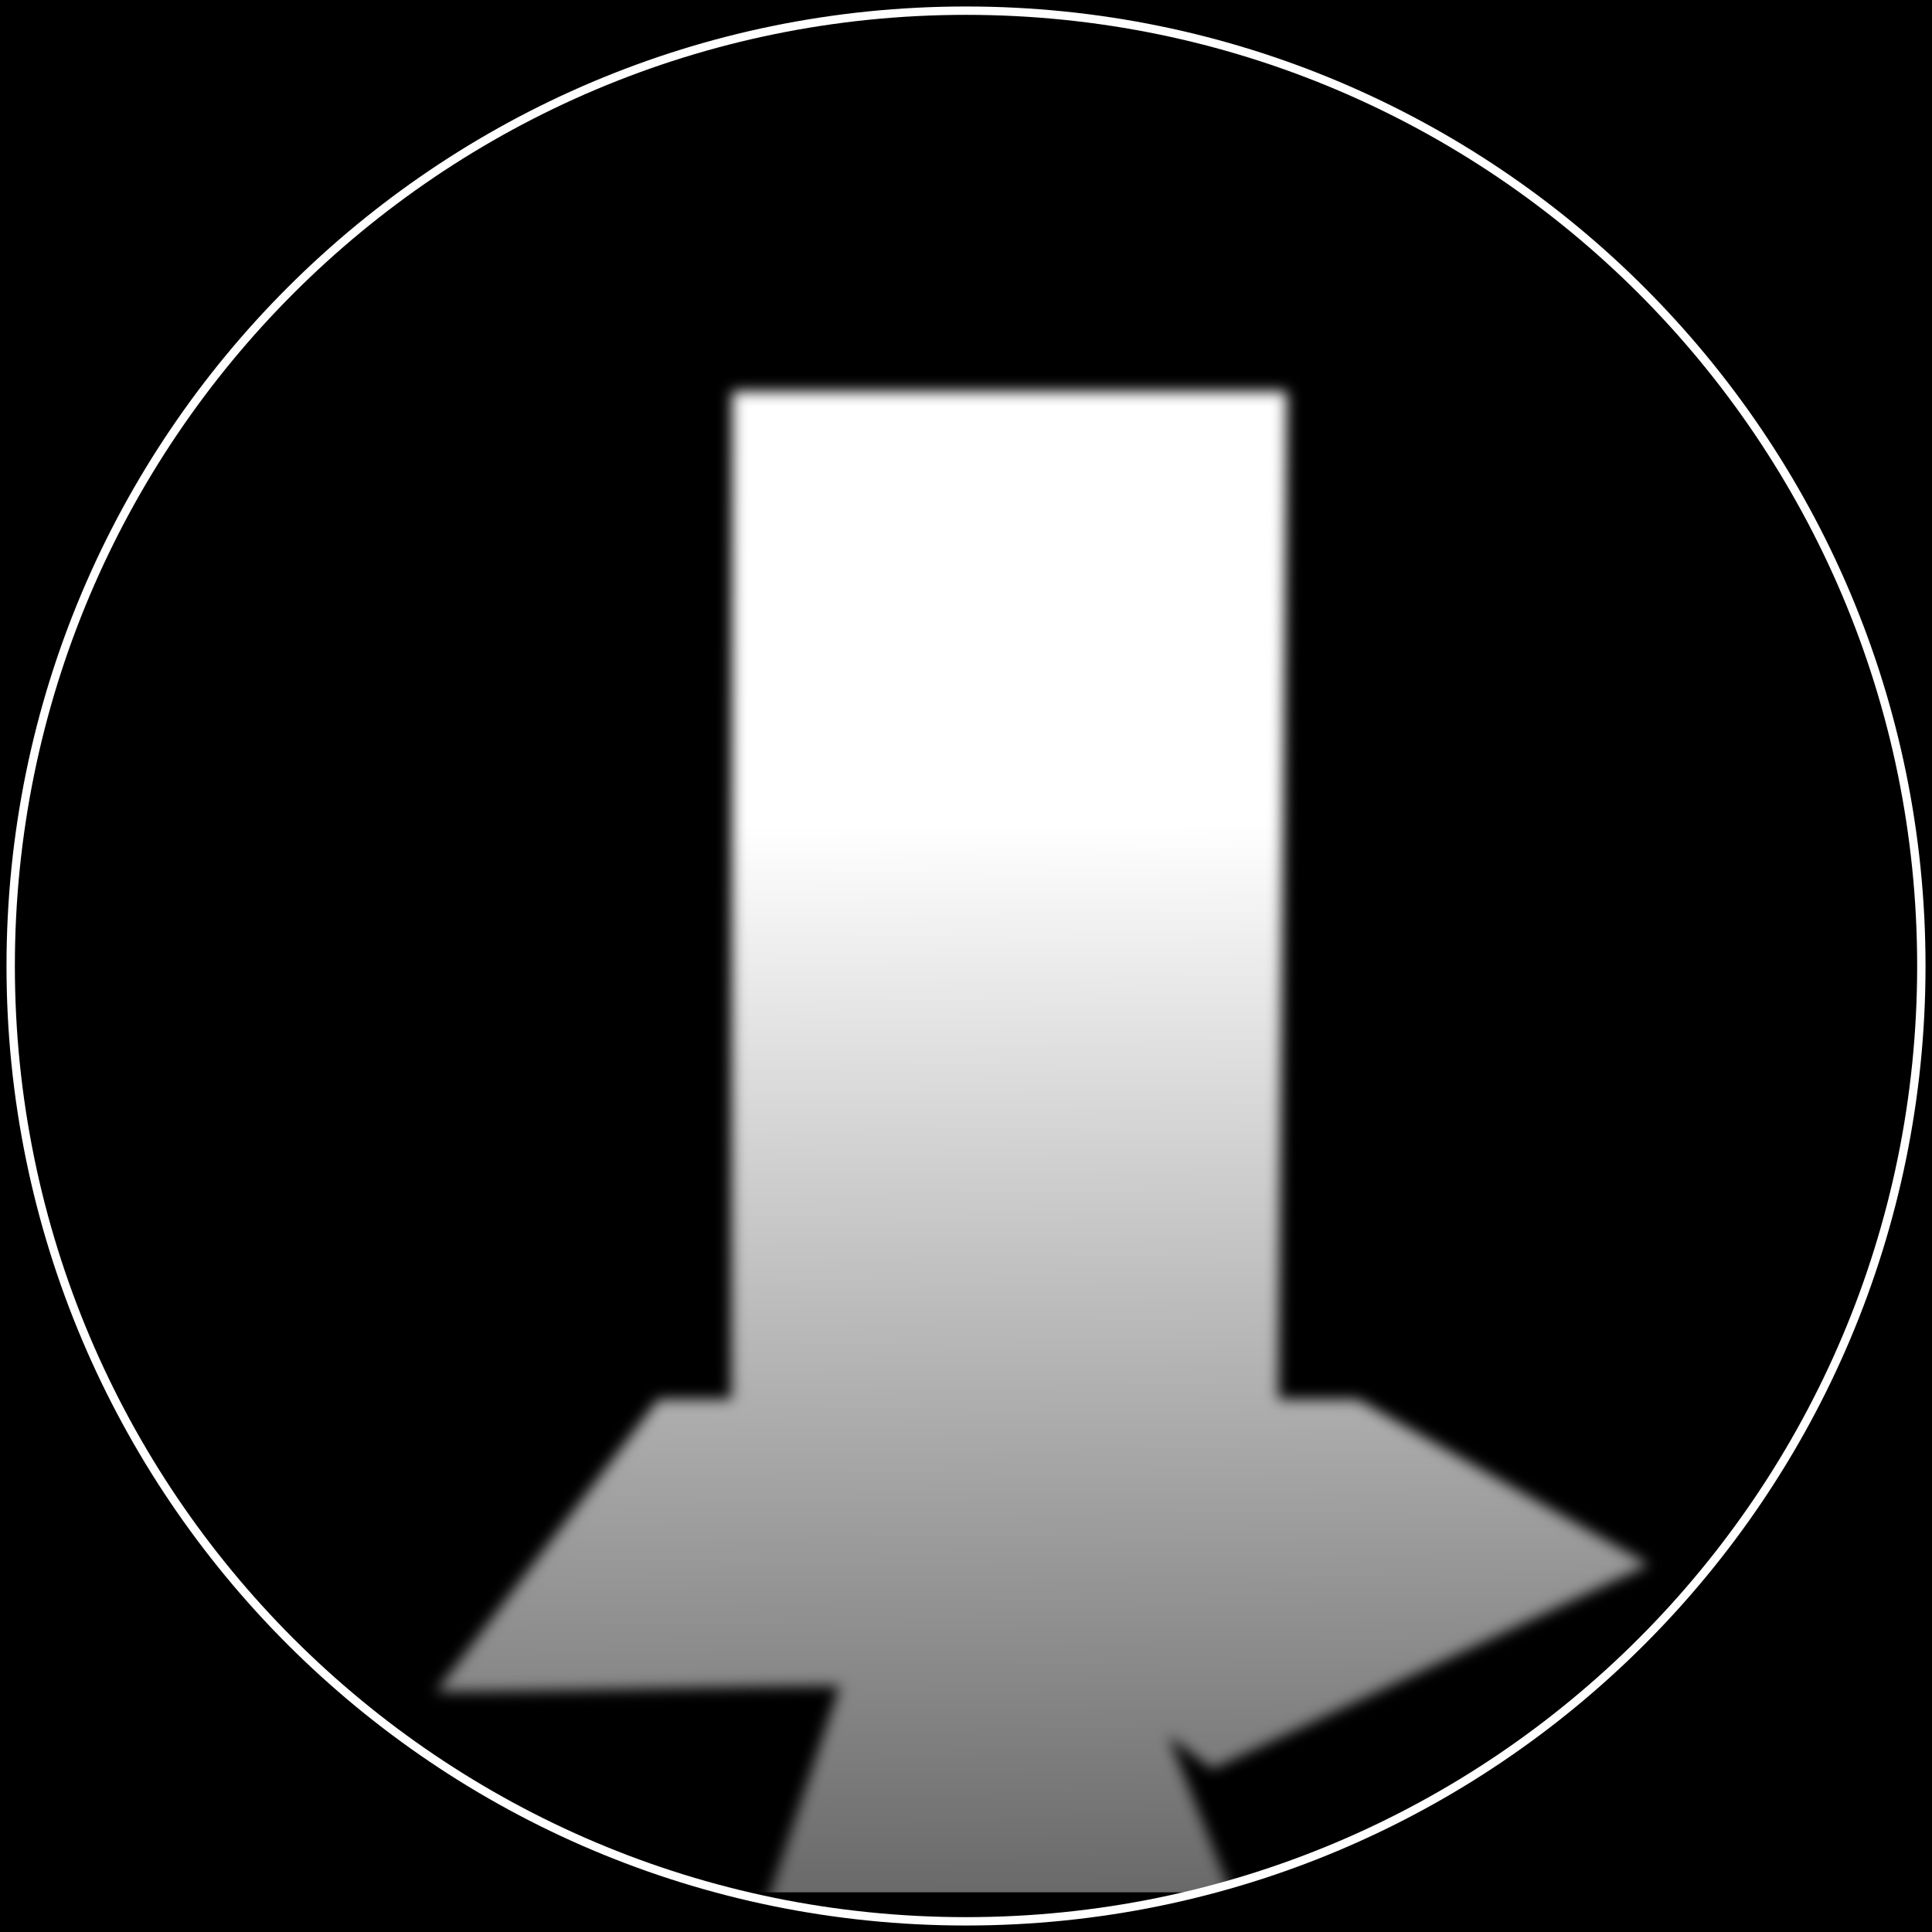
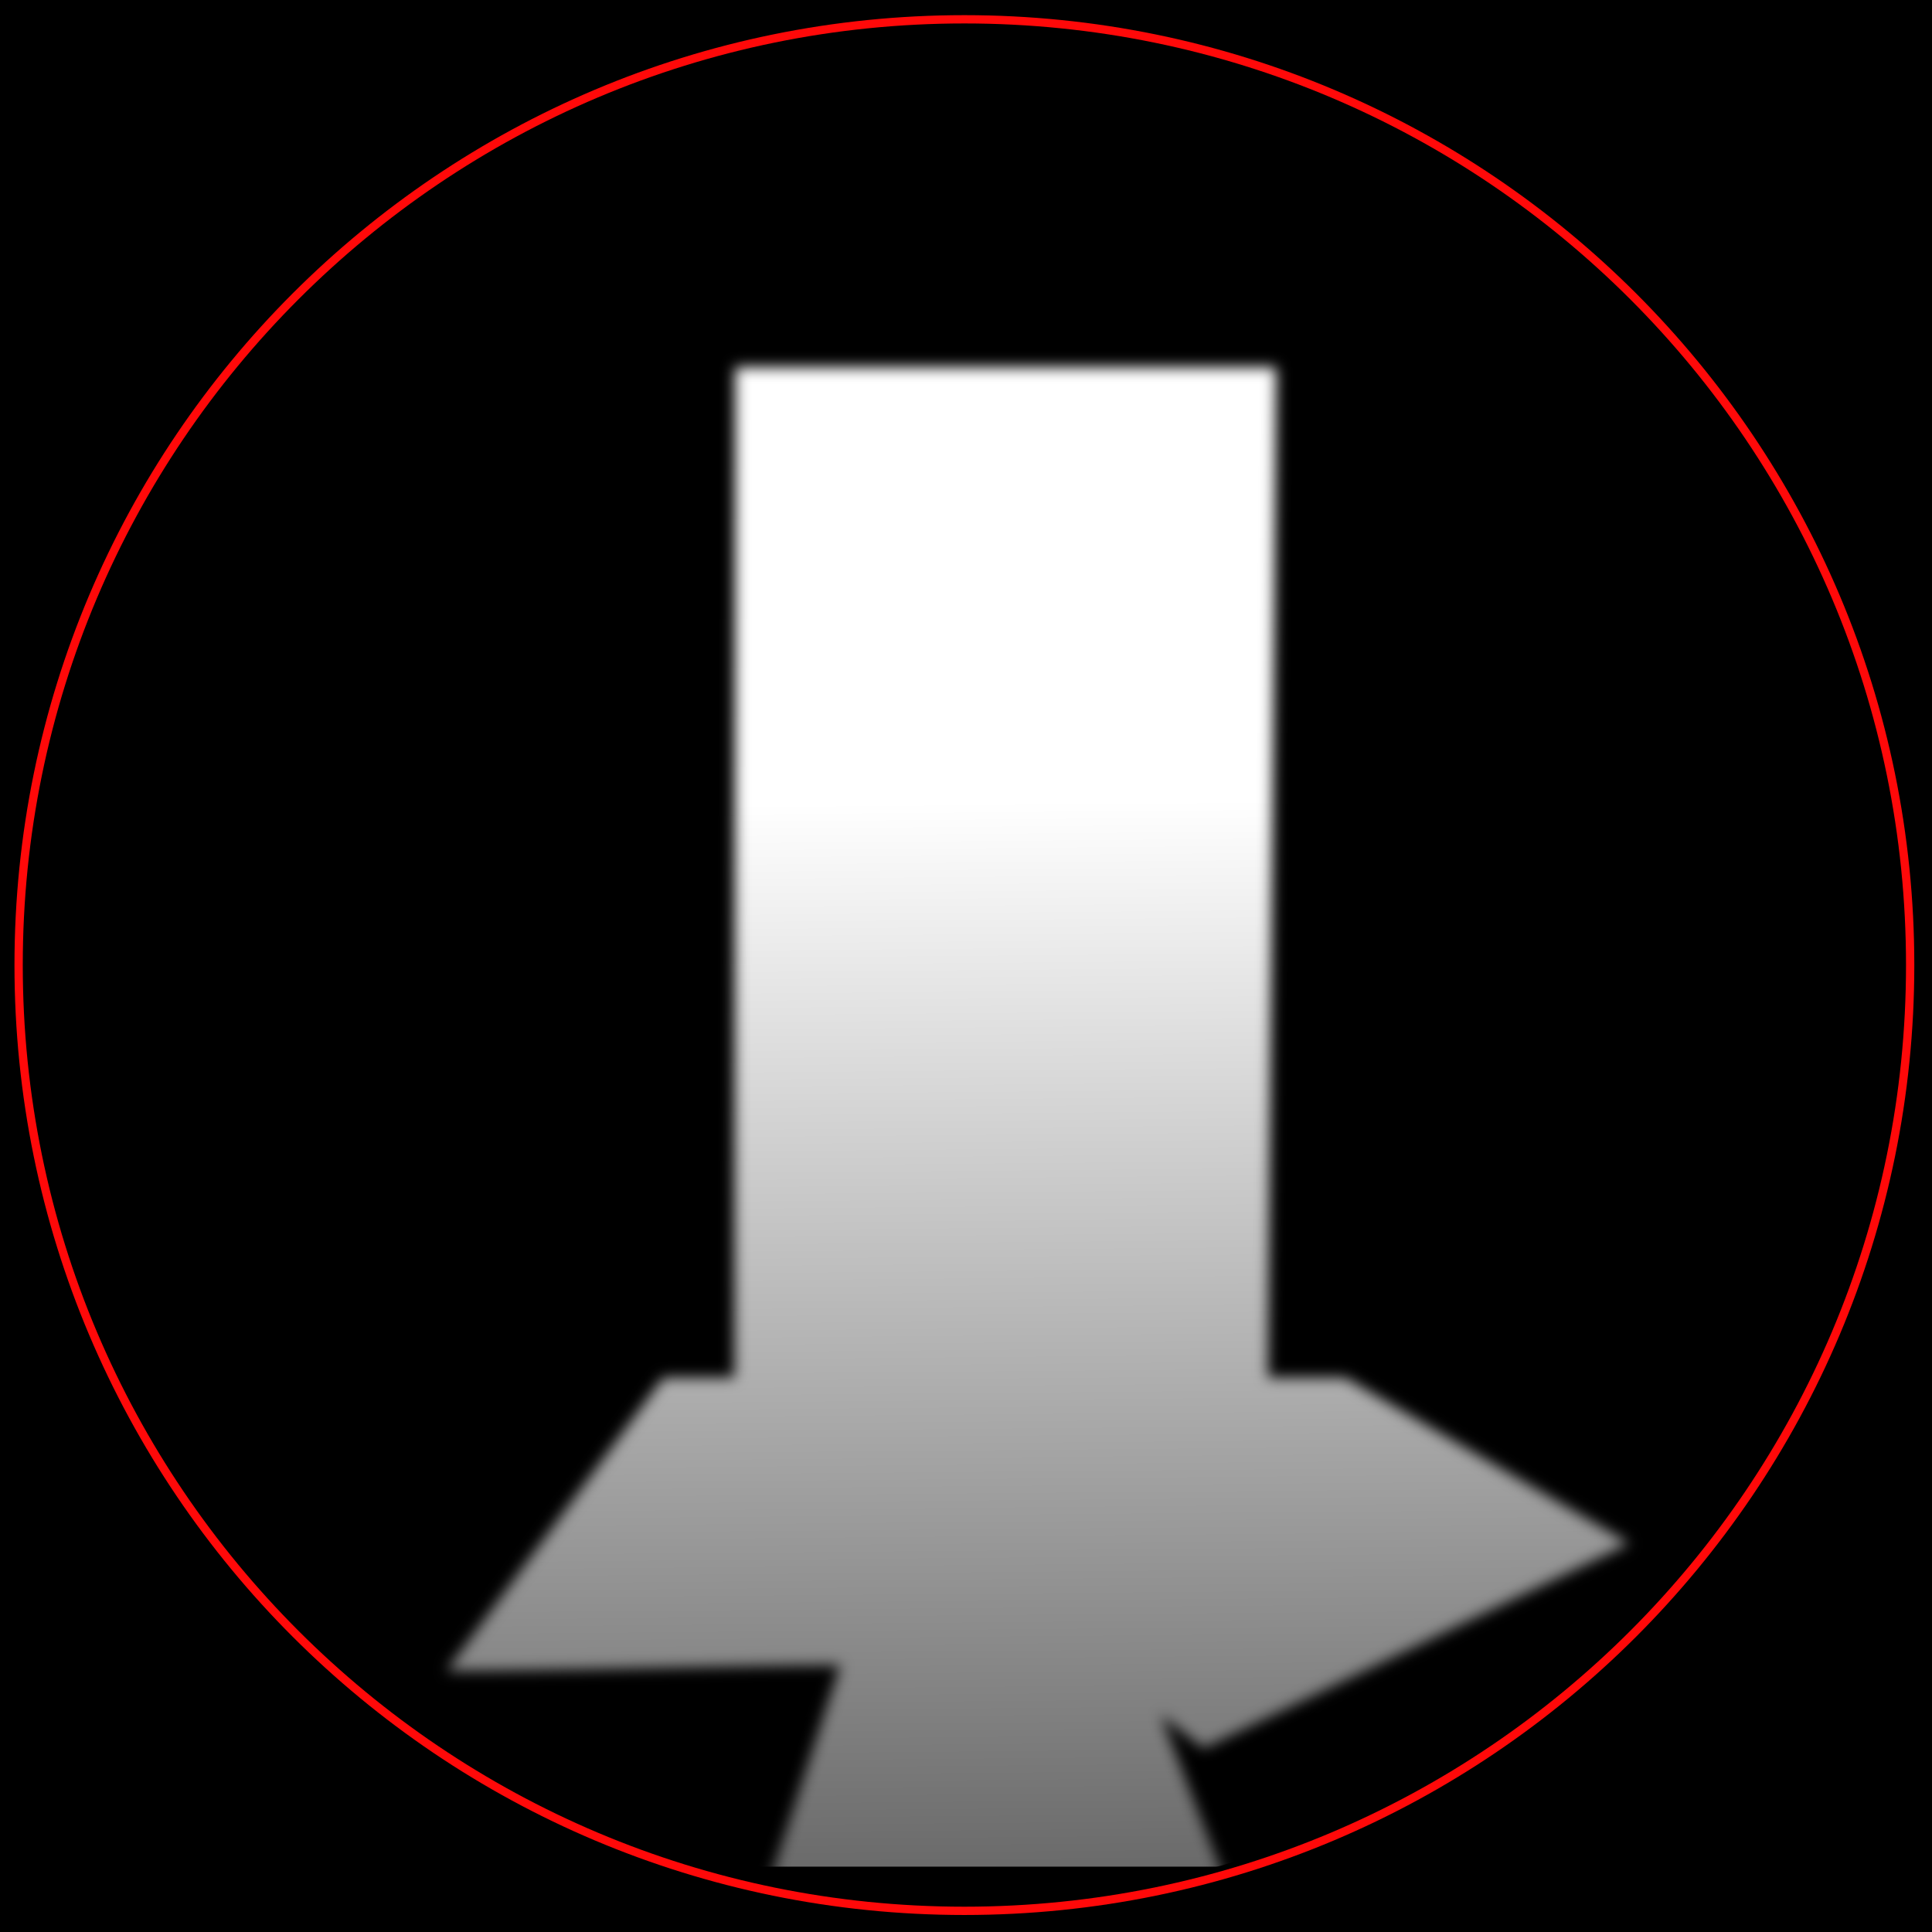
- <svg xmlns="http://www.w3.org/2000/svg" xmlns:xlink="http://www.w3.org/1999/xlink" width="60.151mm" height="60.151mm" viewBox="0 0 60.151 60.151" version="1.1" id="svg8">
+ <svg xmlns="http://www.w3.org/2000/svg" xmlns:xlink="http://www.w3.org/1999/xlink" width="60mm" height="60mm" viewBox="0 0 60 60" version="1.1" id="svg8">
  <defs id="defs2">
    <linearGradient id="linearGradient1144">
      <stop style="stop-color:#ffffff;stop-opacity:1" offset="0" id="stop1140" />
      <stop style="stop-color:#ffffff;stop-opacity:0.303" offset="1" id="stop1142" />
    </linearGradient>
    <filter style="color-interpolation-filters:sRGB" id="filter1094" x="-0.014" width="1.028" y="-0.01" height="1.021">
      <feGaussianBlur stdDeviation="0.833" id="feGaussianBlur1096" />
    </filter>
    <linearGradient xlink:href="#linearGradient1144" id="linearGradient1146" x1="36.104" y1="32.932" x2="36.434" y2="72.498" gradientUnits="userSpaceOnUse" />
    <mask maskUnits="userSpaceOnUse" id="mask1552">
      <path clip-path="none" id="path1554" d="m 86.189,46.071 -0.127,118.586 h -8.578 l -26.144,34.404 v 0 c 13.954,0 35.336,-0.661 47.493,-0.661 v 0 l -12.785,38.046 h 64.285 l -12.846,-32.194 5.164,3.921 51.357,-24.067 -34.242,-19.45 h -9.338 l 0.967,-118.586 z" style="opacity:1;fill:#ffffff;fill-opacity:1;stroke:none;stroke-width:3.116;stroke-miterlimit:4;stroke-dasharray:none;stroke-dashoffset:0;stroke-opacity:1;paint-order:stroke fill markers;filter:url(#filter1094)" transform="matrix(0.2645833,0,0,0.2645833,6.569249,7.250512)" />
    </mask>
  </defs>
-   <g id="layer1" transform="translate(-6.528034,-6.968632)">
-     <rect style="opacity:1;fill:#000000;fill-opacity:1;stroke:none;stroke-width:0.529;stroke-miterlimit:4;stroke-dasharray:none;stroke-dashoffset:0;stroke-opacity:1;paint-order:stroke fill markers" id="rect1727" width="60.501" height="60.501" x="6.295" y="6.735" />
-     <circle style="opacity:1;fill:#000000;fill-opacity:1;stroke:#ffffff;stroke-width:0.521;stroke-miterlimit:4;stroke-dasharray:none;stroke-dashoffset:0;stroke-opacity:1;paint-order:stroke fill markers" id="circle997" cx="36.604" cy="37.044" r="29.613" />
-     <circle style="opacity:1;fill:url(#linearGradient1146);fill-opacity:1;stroke:none;stroke-width:0.529;stroke-miterlimit:4;stroke-dasharray:none;stroke-dashoffset:0;stroke-opacity:1;paint-order:stroke fill markers" id="path817" cx="36.604" cy="37.044" r="30.076" clip-path="none" transform="translate(-0.04121446,-0.2818799)" mask="url(#mask1552)" />
-     <flowRoot xml:space="preserve" id="flowRoot819" style="font-style:normal;font-variant:normal;font-weight:bold;font-stretch:normal;font-size:40px;line-height:1.25;font-family:sans-serif;-inkscape-font-specification:'sans-serif Bold';letter-spacing:0px;word-spacing:0px;fill:#ff0909;fill-opacity:1;stroke:none" transform="matrix(1.578444,0,0,1.578444,-100.9093,-131.6465)">
+   <g id="layer2" style="display:inline">
+     <rect style="opacity:1;fill:#000000;fill-opacity:1;stroke:none;stroke-width:0.525;stroke-miterlimit:4;stroke-dasharray:none;stroke-dashoffset:0;stroke-opacity:1;paint-order:stroke fill markers" id="rect1727" width="60" height="60" x="-1.5894572e-07" y="0" />
+   </g>
+   <g id="layer1" transform="translate(-6.528034,-7.119823)" style="display:inline">
+     <circle style="opacity:1;fill:#000000;fill-opacity:1;stroke:#ff0909;stroke-width:0.515;stroke-miterlimit:4;stroke-dasharray:none;stroke-dashoffset:0;stroke-opacity:1;paint-order:stroke fill markers" id="circle997" cx="36.478" cy="37.091" r="29.243" />
+     <circle style="opacity:1;fill:url(#linearGradient1146);fill-opacity:1;stroke:none;stroke-width:0.529;stroke-miterlimit:4;stroke-dasharray:none;stroke-dashoffset:0;stroke-opacity:1;paint-order:stroke fill markers" id="path817" cx="36.604" cy="37.044" r="30.076" clip-path="none" transform="matrix(0.9729514,0,0,1,0.7900786,-0.9095417)" mask="url(#mask1552)" />
+     <flowRoot xml:space="preserve" id="flowRoot819" style="font-style:normal;font-variant:normal;font-weight:bold;font-stretch:normal;font-size:40px;line-height:1.25;font-family:sans-serif;-inkscape-font-specification:'sans-serif Bold';letter-spacing:0px;word-spacing:0px;fill:#ff0909;fill-opacity:1;stroke:none" transform="matrix(1.576606,0,0,1.546656,-100.9029,-127.9806)">
      <flowRegion id="flowRegion821" style="fill:#ff0909;fill-opacity:1">
        <rect id="rect823" width="138.344" height="181.522" x="74.9" y="84.496" style="fill:#ff0909;fill-opacity:1" />
      </flowRegion>
      <flowPara id="flowPara825" style="font-style:normal;font-variant:normal;font-weight:bold;font-stretch:normal;font-family:Airmole;-inkscape-font-specification:'Airmole Bold';fill:#ff0909;fill-opacity:1">R</flowPara>
    </flowRoot>
  </g>
</svg>
